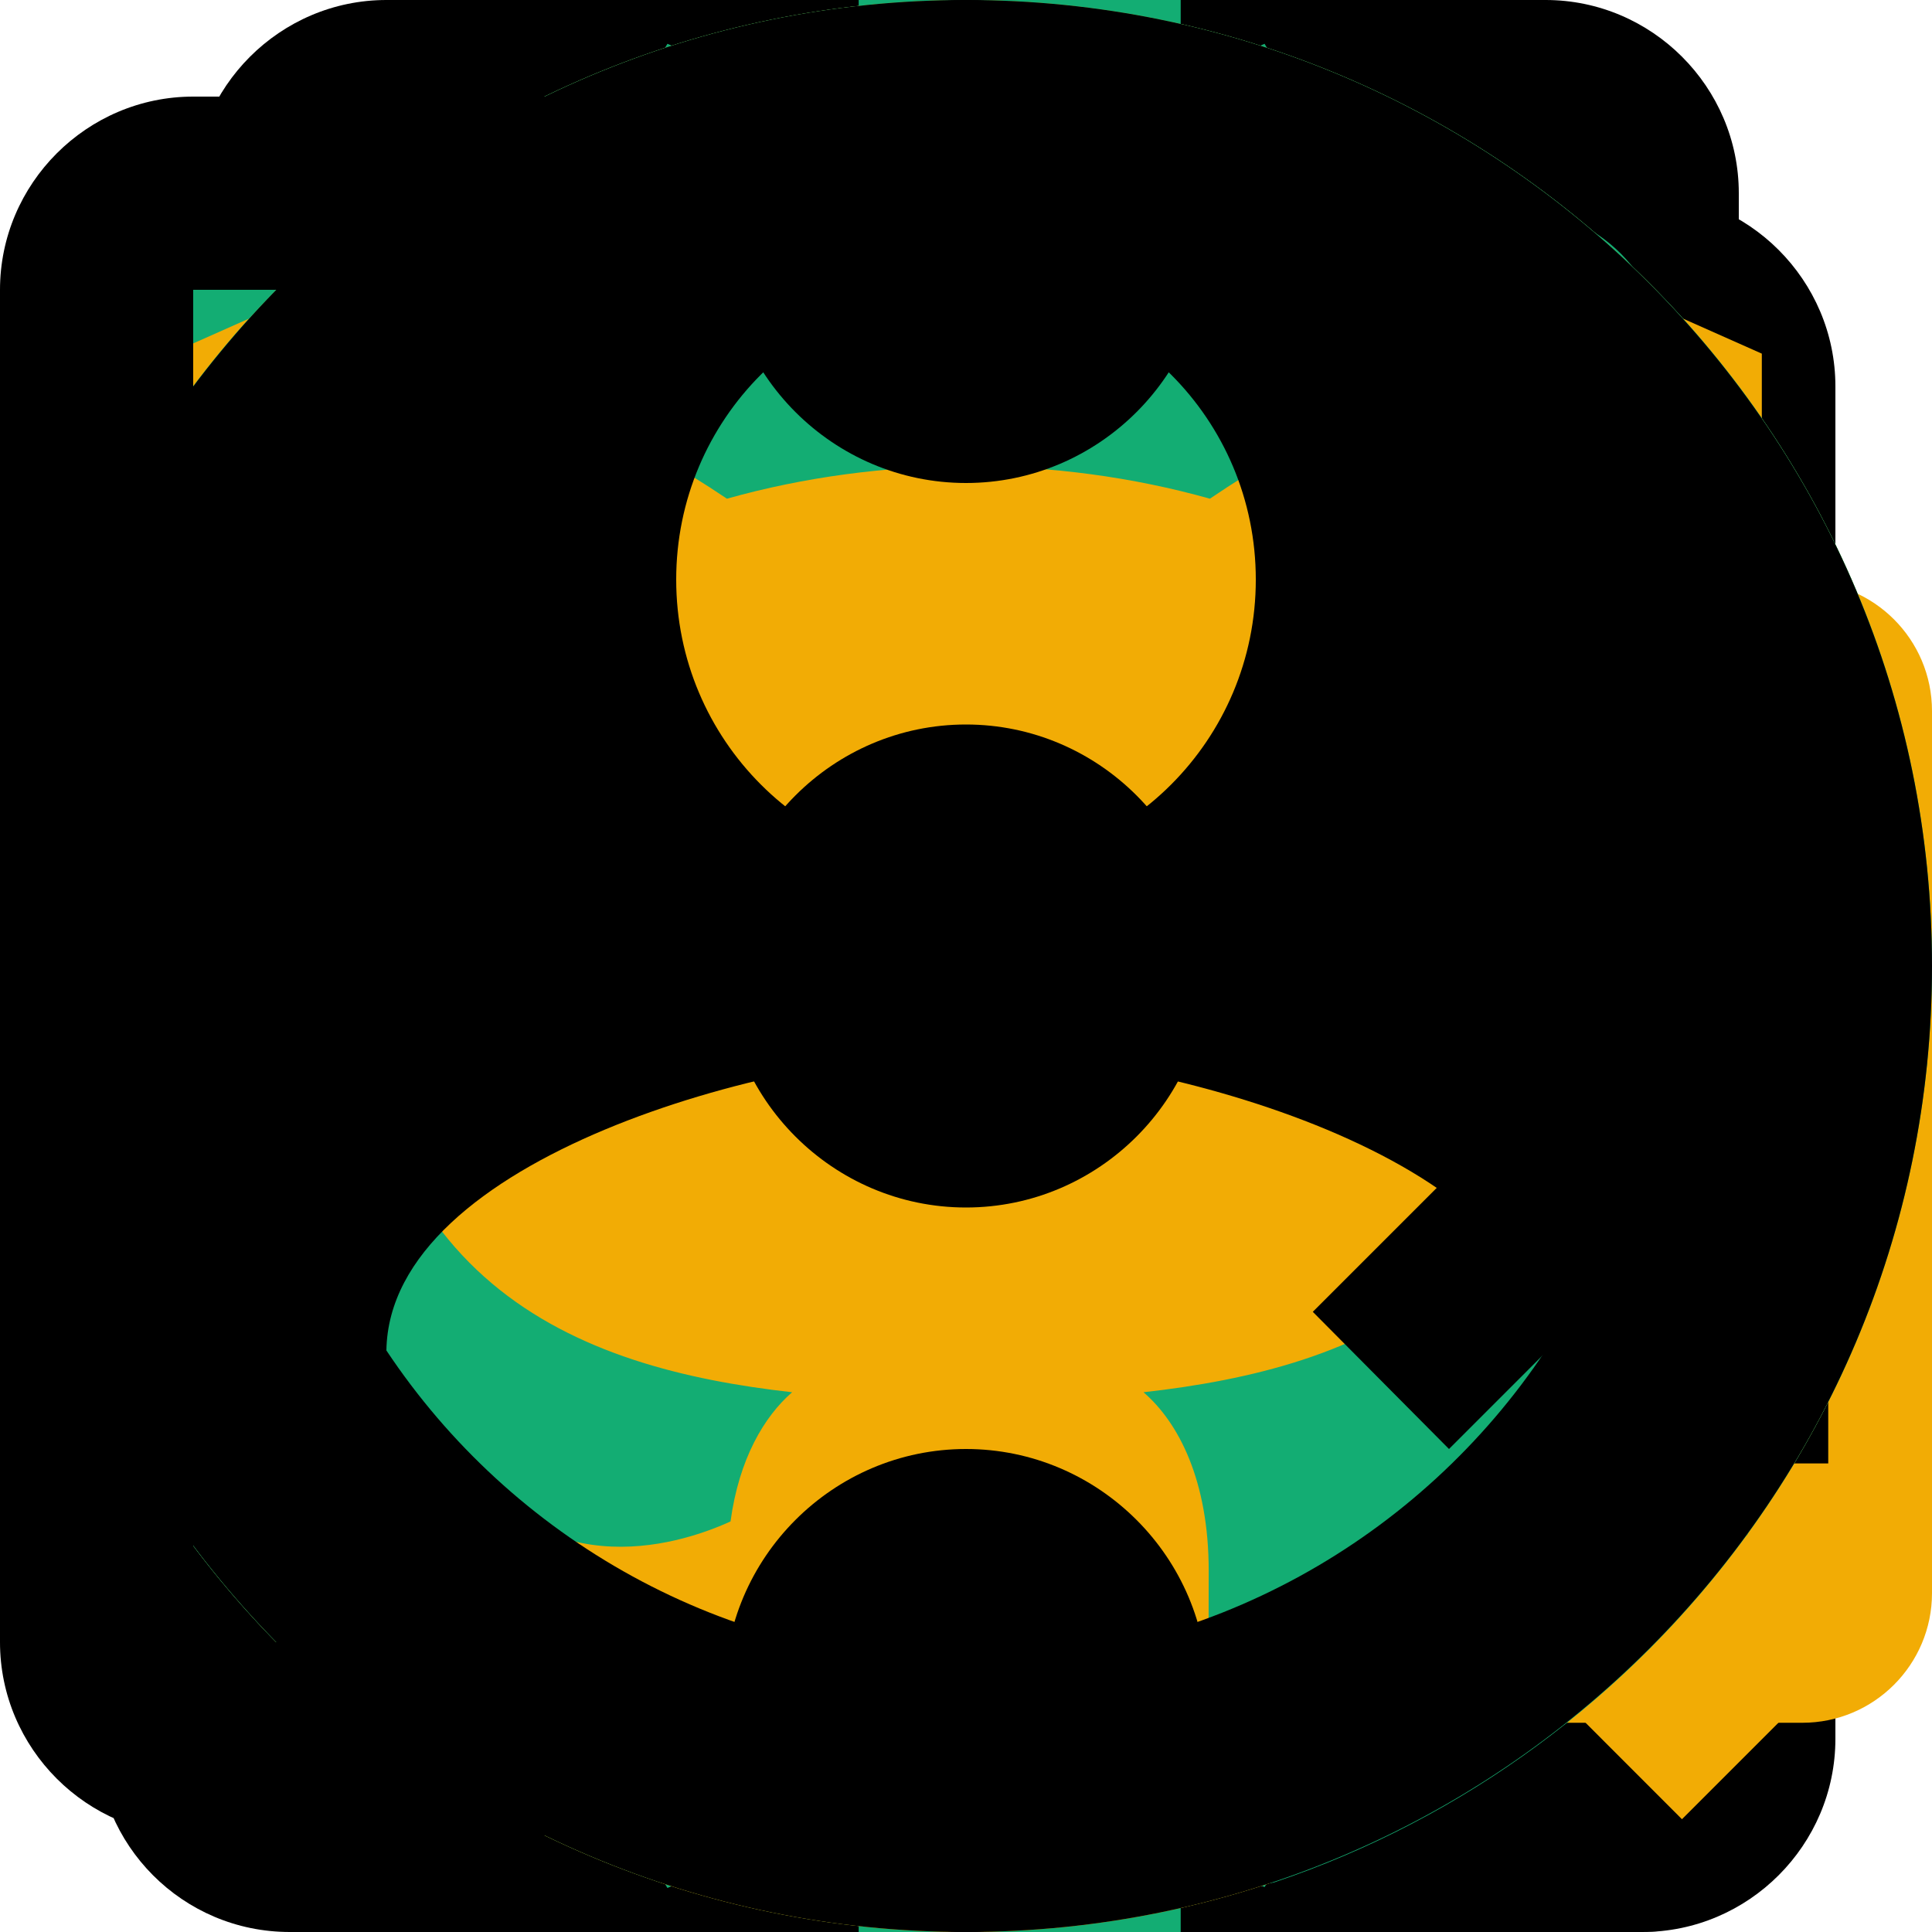
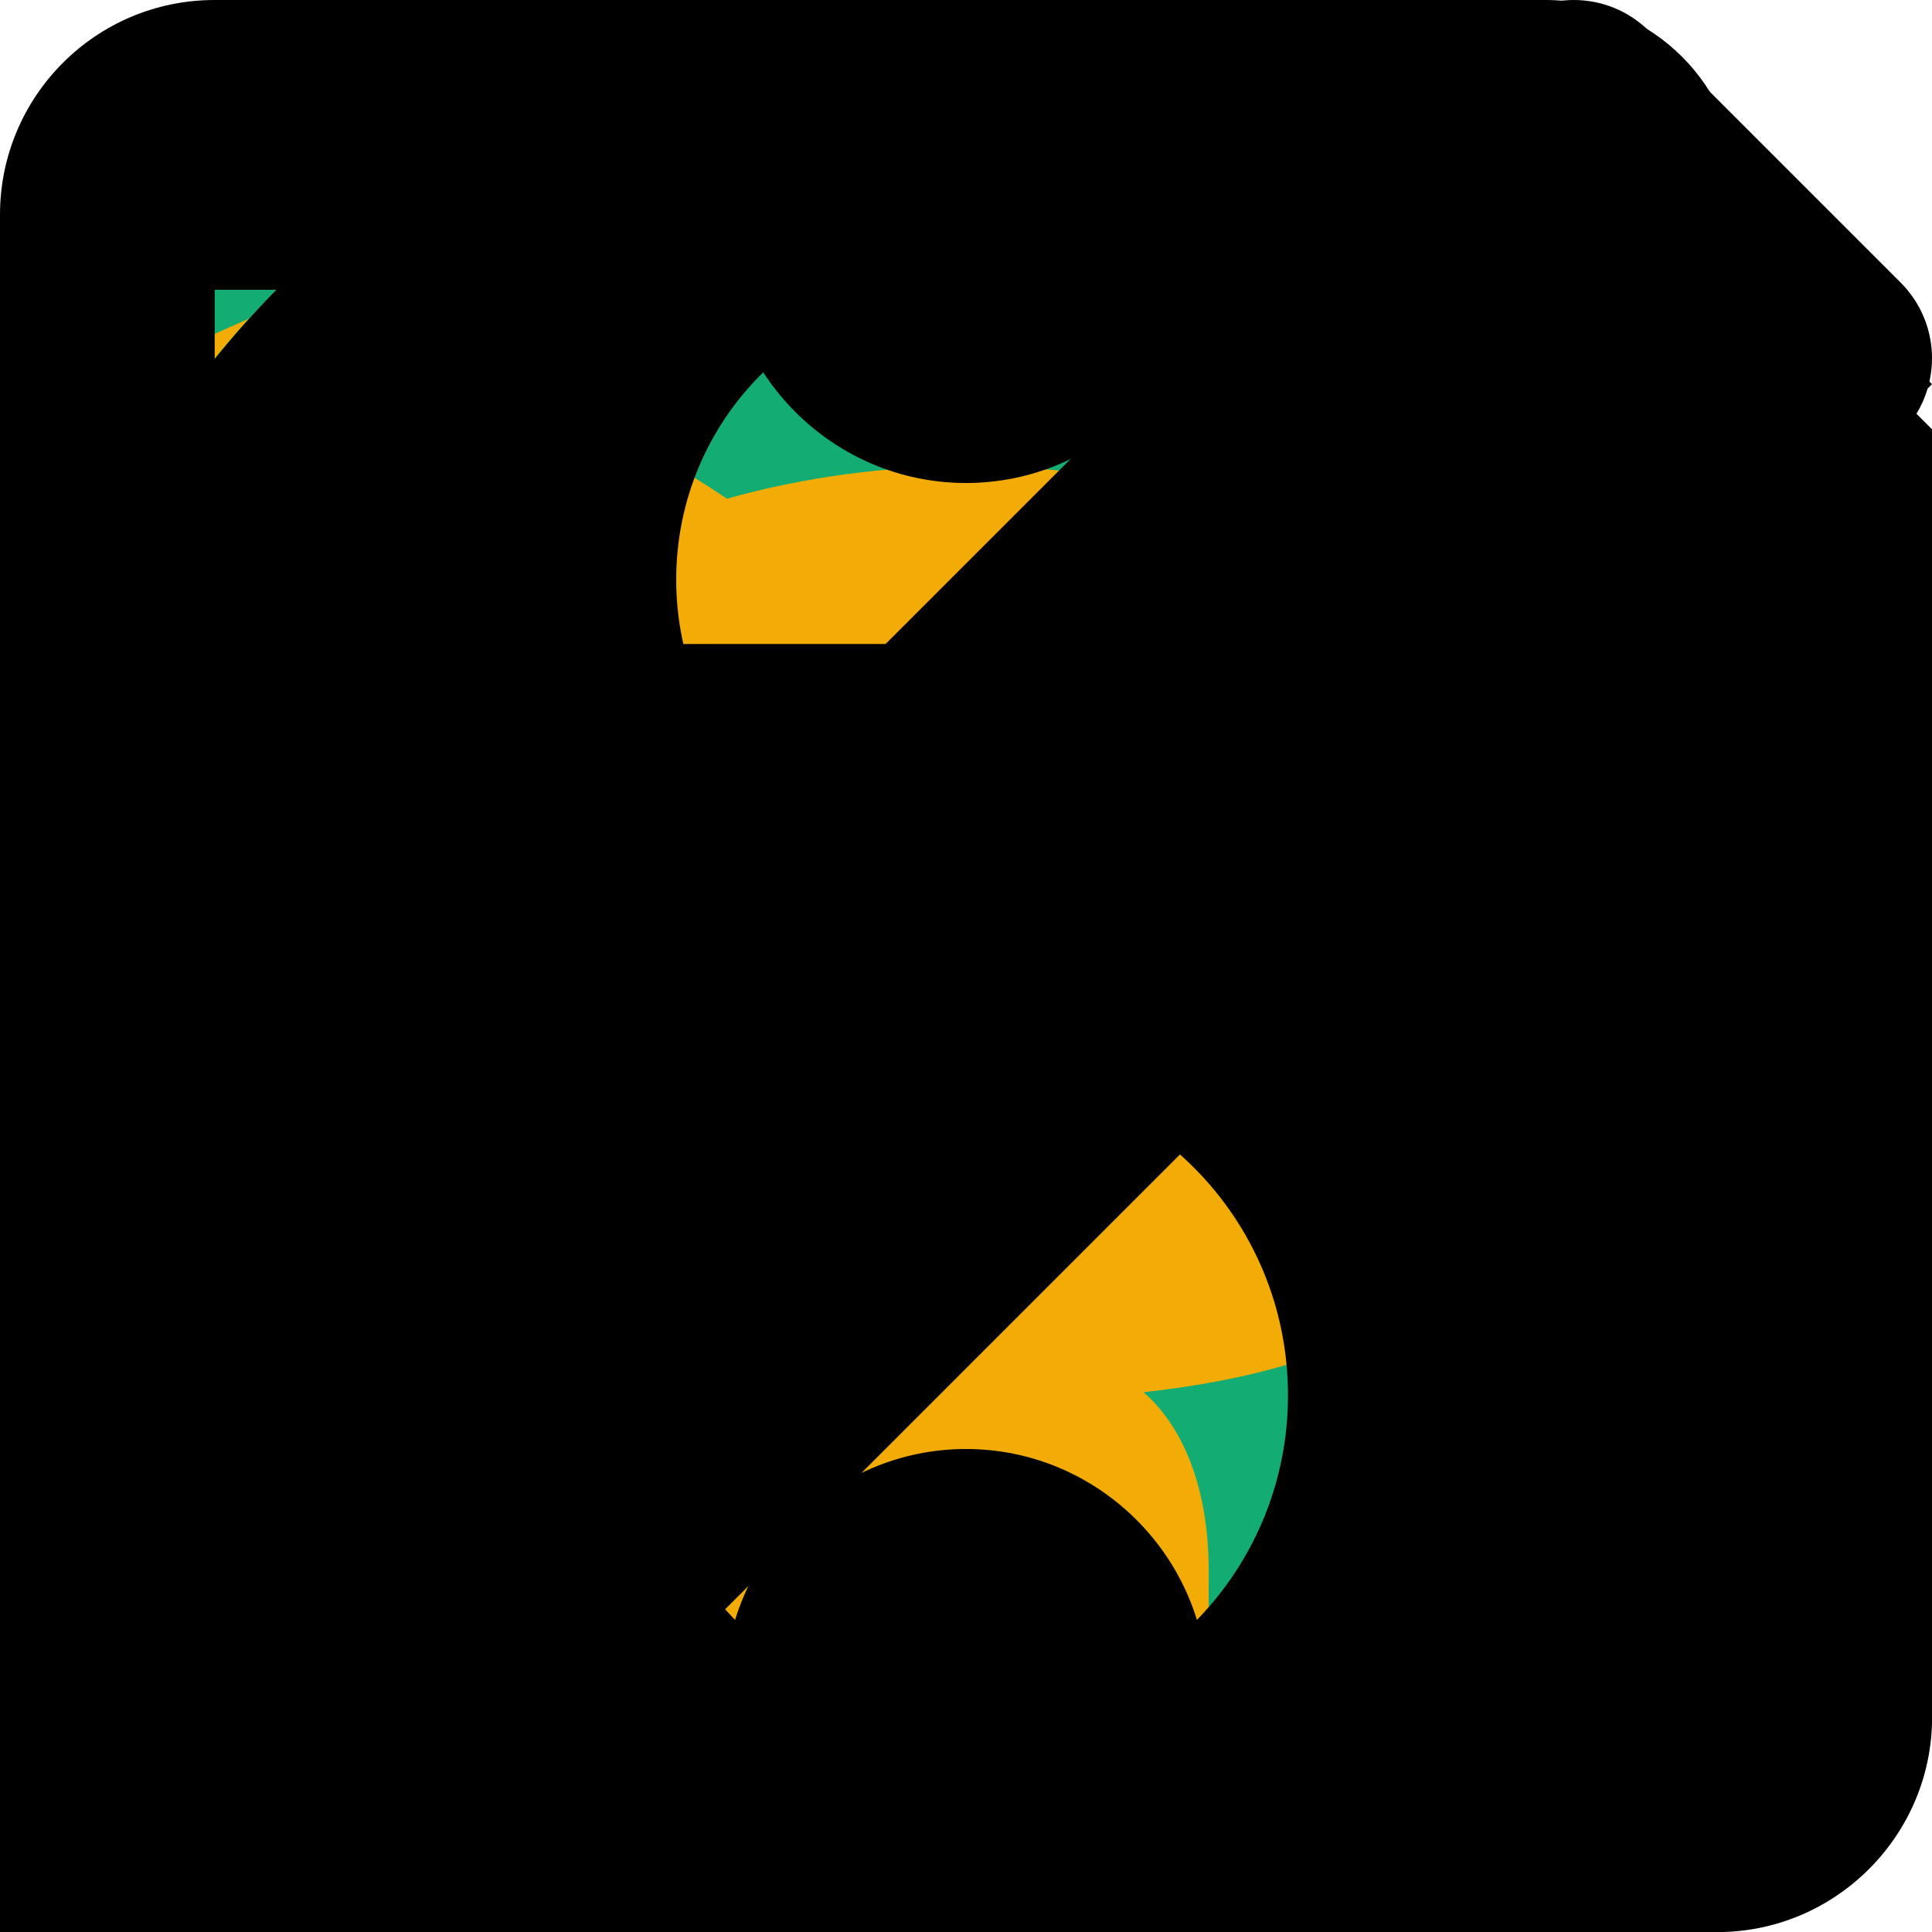
<svg xmlns="http://www.w3.org/2000/svg" width="24" height="24" version="1.1" viewBox="0 0 24 24">
  <path id="tree" d="m11.771 3.3895e-4c-0.821-0.011-1.652 0.234-2.395 0.746-0.682 0.47-1.281 1.259-1.577 2.077-0.065 0.179-0.099 0.23-0.142 0.213-0.522-0.201-1.381-0.244-1.925-0.098-1.122 0.303-1.976 1.153-2.311 2.301-0.122 0.417-0.162 1.04-0.095 1.457 0.025 0.157 0.038 0.293 0.028 0.303-0.01 0.01-0.116 0.044-0.236 0.075-0.786 0.204-1.632 0.867-2.09 1.639-0.399 0.672-0.567 1.292-0.568 2.095-0.001 1.137 0.354 2.038 1.115 2.827 0.681 0.707 1.566 1.087 2.499 1.075 0.236-0.003 0.496-0.022 0.578-0.042 0.138-0.034 0.155-0.029 0.224 0.064 0.421 0.563 0.801 0.885 1.39 1.176 0.319 0.158 0.448 0.25 0.766 0.549 1.183 1.112 2.27 1.943 3.622 2.768 0.453 0.276 0.858 0.648 0.978 0.898 0.158 0.328 0.173 0.526 0.087 1.122-0.132 0.913-0.378 1.825-0.625 2.321l-0.126 0.252h-0.642c-0.77-1.43e-4 -4.4 0.105-5.058 0.147l4.76e-4 -1.43e-4c-0.256 0.016 3.088 0.032 7.431 0.035 4.343 3e-3 7.89-1e-3 7.881-0.009-0.023-0.021-2.803-0.103-4.429-0.13l-1.4-0.024-0.138-0.205c-0.394-0.588-0.652-1.72-0.778-3.417-0.1-1.348 0.069-1.935 0.701-2.426 0.533-0.414 1.435-0.996 2.32-1.495 0.359-0.202 0.694-0.396 0.745-0.431 0.051-0.035 0.16-0.085 0.242-0.111 0.367-0.117 1.016-0.488 1.347-0.77 0.174-0.148 0.211-0.164 0.391-0.164 0.39-0.001 1.006-0.171 1.49-0.41 1.018-0.504 1.834-1.455 2.208-2.577 0.516-1.546 0.258-3.19-0.699-4.454l-0.255-0.337 0.044-0.209c0.078-0.376 0.091-1.035 0.026-1.405-0.268-1.538-1.281-2.711-2.667-3.089-0.225-0.061-0.405-0.078-0.881-0.083l-0.598-0.006-0.243-0.174c-0.651-0.466-1.388-0.687-2.158-0.649-0.236 0.012-0.536 0.047-0.668 0.08l-0.239 0.059-0.264-0.272c-0.813-0.839-1.852-1.277-2.907-1.291zm0.13 7.797c0.01-0.002-0.002 9e-3 0.005 0.054 0.033 0.207 0.15 1.051 0.257 1.602 5.62e-4 0.003 0.001 0.007 0.002 0.01 0.007-9.6e-5 0.013 4e-6 0.021-1.43e-4 0.117-0.002 0.306-0.054 0.53-0.108 0.382-0.092 0.866-0.188 1.26-0.049 0.351 0.123 0.632 0.432 0.709 1.096 0.06 0.521 0.029 1.002-0.067 1.429-0.11 0.487-0.303 0.905-0.541 1.234-0.24 0.333-0.525 0.575-0.813 0.705-0.708 0.321-1.021-0.087-1.341-0.102-0.185-0.009-0.529 0.201-0.932 0.21-0.307 0.007-0.647-0.103-0.976-0.515-0.314-0.393-0.543-0.962-0.654-1.555-0.114-0.606-0.107-1.238 0.057-1.733 0.204-0.619 0.652-1.024 1.408-0.899 0.781 0.129 0.799 0.263 1.182 0.286-0.095-1.199-0.503-1.639-0.33-1.638 0.164 0.001 0.211-0.022 0.223-0.025zm2.151 7.576 0.312 0.169c0.172 0.093 0.454 0.21 0.627 0.26 0.173 0.05 0.322 0.11 0.329 0.133 0.023 0.068-0.202 0.516-0.391 0.782-0.218 0.307-0.574 0.66-0.76 0.755-0.187 0.095-0.237 0.092-0.327-0.023-0.065-0.083-0.073-0.136-0.059-0.402 0.009-0.168 0.027-0.569 0.039-0.89 0.022-0.578 0.024-0.586 0.126-0.684zm1.685 0.608 0.42 0.021c0.231 0.012 0.425 0.025 0.431 0.03 0.018 0.015-0.647 0.537-0.908 0.712-0.228 0.153-0.396 0.205-0.439 0.135-0.029-0.047 0.104-0.315 0.308-0.618zm-7.936 0.219c0.357 0 0.447 0.01 0.447 0.052 0 0.106 0.194 0.722 0.298 0.947 0.059 0.128 0.101 0.233 0.093 0.233-0.079 0-1.285-1.135-1.285-1.209 0-0.013 0.201-0.023 0.447-0.023zm0.768 0.082c0.002-5.62e-4 0.004-2.86e-4 0.007 0.001 0.461 0.242 0.968 0.434 1.313 0.496 0.109 0.02 0.148 0.054 0.224 0.197 0.127 0.239 0.689 1.095 1.065 1.62 0.172 0.24 0.316 0.475 0.321 0.523 0.014 0.127-0.1 0.127-0.347-2e-3 -0.828-0.432-1.915-1.252-2.146-1.619-0.155-0.246-0.494-1.197-0.437-1.215zm3.233 0.462c0.013-4.29e-4 0.021 4.28e-4 0.023 3e-3 0.01 0.01 0.019 0.326 0.019 0.701 0 0.523-0.012 0.696-0.051 0.744-0.077 0.093-0.162 0.076-0.329-0.068-0.194-0.166-0.365-0.435-0.495-0.776-0.186-0.489-0.194-0.461 0.142-0.489 0.16-0.013 0.382-0.048 0.493-0.077 0.084-0.022 0.161-0.036 0.198-0.037z" />
  <path id="apple" d="m11.609 7.4945e-4c-0.048 0.01-0.232 0.102-0.879 0.098-0.68-5e-3 0.926 1.73 1.3 6.451-1.506-0.088-1.576-0.616-4.652-1.125-2.978-0.493-4.74 1.103-5.544 3.541-0.643 1.949-0.673 4.435-0.223 6.823 0.44 2.334 1.34 4.573 2.577 6.122 1.295 1.623 2.635 2.056 3.841 2.029 1.586-0.035 2.943-0.862 3.67-0.826 1.261 0.062 2.492 1.668 5.28 0.403 1.134-0.514 2.256-1.466 3.201-2.777 0.934-1.295 1.697-2.94 2.128-4.859 0.378-1.682 0.502-3.575 0.264-5.626-0.303-2.613-1.41-3.829-2.793-4.315-1.553-0.545-3.456-0.167-4.961 0.194-0.883 0.211-1.629 0.417-2.088 0.426-0.029 5.9e-4 -0.053-8e-5 -0.081 3.9e-4l-6e-3 -0.039c-0.422-2.171-0.882-5.492-1.013-6.307-0.029-0.178 0.016-0.221-0.022-0.213z" />
  <path id="recipe" d="m19.2 0h-14.4c-1.32 0-2.4 1.08-2.4 2.4v19.2c0 1.32 1.08 2.4 2.4 2.4h14.4c1.32 0 2.4-1.08 2.4-2.4v-19.2c0-1.32-1.08-2.4-2.4-2.4zm-14.4 2.4h6v9.6l-3-1.8-3 1.8z" />
  <path id="diary" d="m18 0c-0.66 0-1.2 0.54-1.2 1.2v1.2h-9.6v-1.2c0-0.66-0.54-1.2-1.2-1.2s-1.2 0.54-1.2 1.2v1.2h-1.2c-1.332 0-2.388 1.08-2.388 2.4l-0.012 16.8c0 1.32 1.068 2.4 2.4 2.4h16.8c1.32 0 2.4-1.08 2.4-2.4v-16.8c0-1.32-1.08-2.4-2.4-2.4h-1.2v-1.2c0-0.66-0.54-1.2-1.2-1.2zm2.4 21.6h-16.8v-12h16.8zm-9.6-8.4c0-0.66 0.54-1.2 1.2-1.2s1.2 0.54 1.2 1.2-0.54 1.2-1.2 1.2-1.2-0.54-1.2-1.2zm-4.8 0c0-0.66 0.54-1.2 1.2-1.2s1.2 0.54 1.2 1.2-0.54 1.2-1.2 1.2-1.2-0.54-1.2-1.2zm9.6 0c0-0.66 0.54-1.2 1.2-1.2s1.2 0.54 1.2 1.2-0.54 1.2-1.2 1.2-1.2-0.54-1.2-1.2zm-4.8 4.8c0-0.66 0.54-1.2 1.2-1.2s1.2 0.54 1.2 1.2-0.54 1.2-1.2 1.2-1.2-0.54-1.2-1.2zm-4.8 0c0-0.66 0.54-1.2 1.2-1.2s1.2 0.54 1.2 1.2-0.54 1.2-1.2 1.2-1.2-0.54-1.2-1.2zm9.6 0c0-0.66 0.54-1.2 1.2-1.2s1.2 0.54 1.2 1.2-0.54 1.2-1.2 1.2-1.2-0.54-1.2-1.2z" />
  <path id="shop" d="m22.909 9.28h-5.226l-4.789-7.167c-0.436-0.644-1.385-0.644-1.811 0l-4.789 7.167h-5.204c-0.6 0-1.091 0.491-1.091 1.091 0 0.098 0.011 0.196 0.044 0.295l2.771 10.113c0.251 0.916 1.091 1.593 2.095 1.593h14.182c1.004 0 1.844-0.676 2.106-1.593l2.771-10.113 0.033-0.295c0-0.6-0.491-1.091-1.091-1.091zm-10.92-4.593 3.066 4.593h-6.131zm0.011 13.32c-1.2 0-2.182-0.982-2.182-2.182s0.982-2.182 2.182-2.182 2.182 0.982 2.182 2.182-0.982 2.182-2.182 2.182z" />
  <path id="forward" d="m12 0-2.115 2.115 8.37 8.385h-18.255v3h18.255l-8.37 8.385 2.115 2.115 12-12z" />
  <g id="donate">
    <path d="m6.625 3.049 10.722-0.352v18.461l-10.722 0.352z" fill="#f2ac05" />
    <path d="m12-5e-8c-6.624 0-12 5.376-12 12 0 6.624 5.376 12 12 12s12-5.376 12-12c0-6.624-5.376-12-12-12zm1.056 18.912v1.488h-2.1v-1.548c-0.888-0.216-2.868-0.924-3.624-3.552l1.98-0.804c0.072 0.264 0.696 2.508 2.88 2.508 1.116 0 2.376-0.576 2.376-1.932 0-1.152-0.84-1.752-2.736-2.436-1.32-0.468-4.02-1.236-4.02-3.972 0-0.12 0.012-2.88 3.144-3.552v-1.512h2.1v1.488c2.208 0.384 3.012 2.148 3.192 2.676l-1.896 0.804c-0.132-0.42-0.708-1.608-2.28-1.608-0.84 0-2.172 0.444-2.172 1.668 0 1.14 1.032 1.572 3.168 2.28 2.88 0.996 3.612 2.46 3.612 4.14 0 3.156-3 3.756-3.624 3.864z" fill="#13ad73" />
  </g>
  <g id="nocharge">
    <path d="m12.667 5.2c2.373 0 3.253 1.133 3.333 2.8h2.947c-0.093-2.293-1.493-4.4-4.28-5.08v-2.92h-4v2.88c-0.707 0.16-1.373 0.4-1.973 0.72l1.96 1.96c0.547-0.227 1.213-0.36 2.013-0.36zm-7.807 0.484 1.14 2.01c0 2.773 2.08 4.28 5.213 5.213l4.68 4.68c-0.453 0.64-1.4 1.213-3.227 1.213-2.747 0-3.827-1.227-3.973-2.8h-2.933c0.16 2.92 2.347 4.56 4.907 5.107v2.893h4v-2.867c1.28-0.24 2.427-0.733 3.267-1.493l2.408 1.297 0.883-0.499z" fill="#13ad73" />
    <path d="m3.107 1.413-1.693 1.693 19.48 19.493 1.693-1.693z" fill="#f2ac05" />
  </g>
  <g id="devices">
    <path d="m16.743 15.761h-14.862v-11.283h16.924v3.434h1.881v-3.434c0-1.034-0.846-1.881-1.881-1.881h-16.924c-1.034 0-1.881 0.846-1.881 1.881v11.283c0 1.034 0.846 1.881 1.881 1.881h6.582v1.881h-1.881v1.881h7.522v-1.881h-1.881v-1.881h4.52" fill="#13ad73" />
    <path d="m22.389 7.222h-5.156c-0.889 0-1.611 0.722-1.611 1.611v10.957c0 0.889 0.722 1.611 1.611 1.611h5.156c0.889 0 1.611-0.722 1.611-1.611v-10.957c0-0.889-0.722-1.611-1.611-1.611zm-2.578 13.535c-0.535 0-0.967-0.432-0.967-0.967 0-0.535 0.432-0.967 0.967-0.967s0.967 0.432 0.967 0.967c0 0.535-0.432 0.967-0.967 0.967zm2.9-2.578h-5.801v-9.023h5.801z" fill="#f2ac05" />
  </g>
  <g id="quality">
    <path d="m4.372 6.438h14.921v11.288h-14.921z" fill="#f2ac05" />
    <path d="m24 12-2.662-3.044 0.371-4.026-3.938-0.895-2.062-3.491-3.709 1.593-3.709-1.593-2.062 3.48-3.938 0.884 0.371 4.036-2.662 3.054 2.662 3.044-0.371 4.036 3.938 0.895 2.062 3.48 3.709-1.604 3.709 1.593 2.062-3.48 3.938-0.895-0.371-4.026zm-14.084 5.149-4.146-4.156 1.615-1.615 2.531 2.542 6.382-6.404 1.615 1.615z" fill="#13ad73" />
  </g>
  <path id="privacy" d="m12 0.547-9.386 4.171v6.256c0 5.787 4.005 11.198 9.386 12.512 5.382-1.314 9.386-6.725 9.386-12.512v-6.256z" fill="#13ad73" stroke="#f2ac05" />
  <g id="github">
    <path d="m24 12a12 12 0 0 1-12 12 12 12 0 0 1-12-12 12 12 0 0 1 12-12 12 12 0 0 1 12 12z" fill="#f2ac05" />
    <path d="m12 0c-6.63 0-12 5.37-12 12 0 5.31 3.435 9.795 8.205 11.385 0.6 0.105 0.825-0.255 0.825-0.57 0-0.285-0.015-1.23-0.015-2.235-3.015 0.555-3.795-0.735-4.035-1.41-0.135-0.345-0.72-1.41-1.23-1.695-0.42-0.225-1.02-0.78-0.015-0.795 0.945-0.015 1.62 0.87 1.845 1.23 1.08 1.815 2.805 1.305 3.495 0.99 0.105-0.78 0.42-1.305 0.765-1.605-2.67-0.3-5.46-1.335-5.46-5.925 0-1.305 0.465-2.385 1.23-3.225-0.12-0.3-0.54-1.53 0.12-3.18 0 0 1.005-0.315 3.3 1.23 0.96-0.27 1.98-0.405 3-0.405s2.04 0.135 3 0.405c2.295-1.56 3.3-1.23 3.3-1.23 0.66 1.65 0.24 2.88 0.12 3.18 0.765 0.84 1.23 1.905 1.23 3.225 0 4.605-2.805 5.625-5.475 5.925 0.435 0.375 0.81 1.095 0.81 2.22 0 1.605-0.015 2.895-0.015 3.3 0 0.315 0.225 0.69 0.825 0.57 4.74-1.59 8.175-6.09 8.175-11.385 0-6.63-5.37-12-12-12z" fill="#13ad73" />
  </g>
  <path id="account" d="m12 0c-6.624 0-12 5.376-12 12s5.376 12 12 12 12-5.376 12-12-5.376-12-12-12zm0 3.6c1.992 0 3.6 1.608 3.6 3.6s-1.608 3.6-3.6 3.6-3.6-1.608-3.6-3.6 1.608-3.6 3.6-3.6zm0 17.04c-3 0-5.652-1.536-7.2-3.864 0.036-2.388 4.8-3.696 7.2-3.696 2.388 0 7.164 1.308 7.2 3.696-1.548 2.328-4.2 3.864-7.2 3.864z" />
  <path id="logout" d="m18 6-1.692 1.692 3.096 3.108h-12.204v2.4h12.204l-3.096 3.096 1.692 1.704 6-6zm-15.6-2.4h9.6v-2.4h-9.6c-1.32 0-2.4 1.08-2.4 2.4v16.8c0 1.32 1.08 2.4 2.4 2.4h9.6v-2.4h-9.6z" />
  <path id="more" d="m12 6c1.65 0 3-1.35 3-3s-1.35-3-3-3-3 1.35-3 3 1.35 3 3 3zm0 3c-1.65 0-3 1.35-3 3s1.35 3 3 3 3-1.35 3-3-1.35-3-3-3zm0 9c-1.65 0-3 1.35-3 3s1.35 3 3 3 3-1.35 3-3-1.35-3-3-3z" />
+   <path id="edit" d="m-7.5e-8 19.001v4.999h4.999l14.745-14.745-4.999-4.999zm23.61-13.611c0.52-0.52 0.52-1.36 0-1.88l-3.12-3.12c-0.52-0.52-1.36-0.52-1.88 0l-2.44 2.44 4.999 4.999z" />
+   <path id="save" d="m18.667 4.5e-7h-16c-1.48 0-2.667 1.2-2.667 2.667v18.667c0 1.467 1.187 2.667 2.667 2.667h18.667c1.467 0 2.667-1.2 2.667-2.667v-16zm-6.667 21.333c-2.213 0-4-1.787-4-4s1.787-4 4-4c2.213 0 4 1.787 4 4s-1.787 4-4 4zm4-13.333h-13.333v-5.333h13.333z" />
+   <path id="check" d="m7.636 17.318-5.727-5.727-1.909 1.909 7.636 7.636 16.364-16.364-1.909-1.909z" />
</svg>
